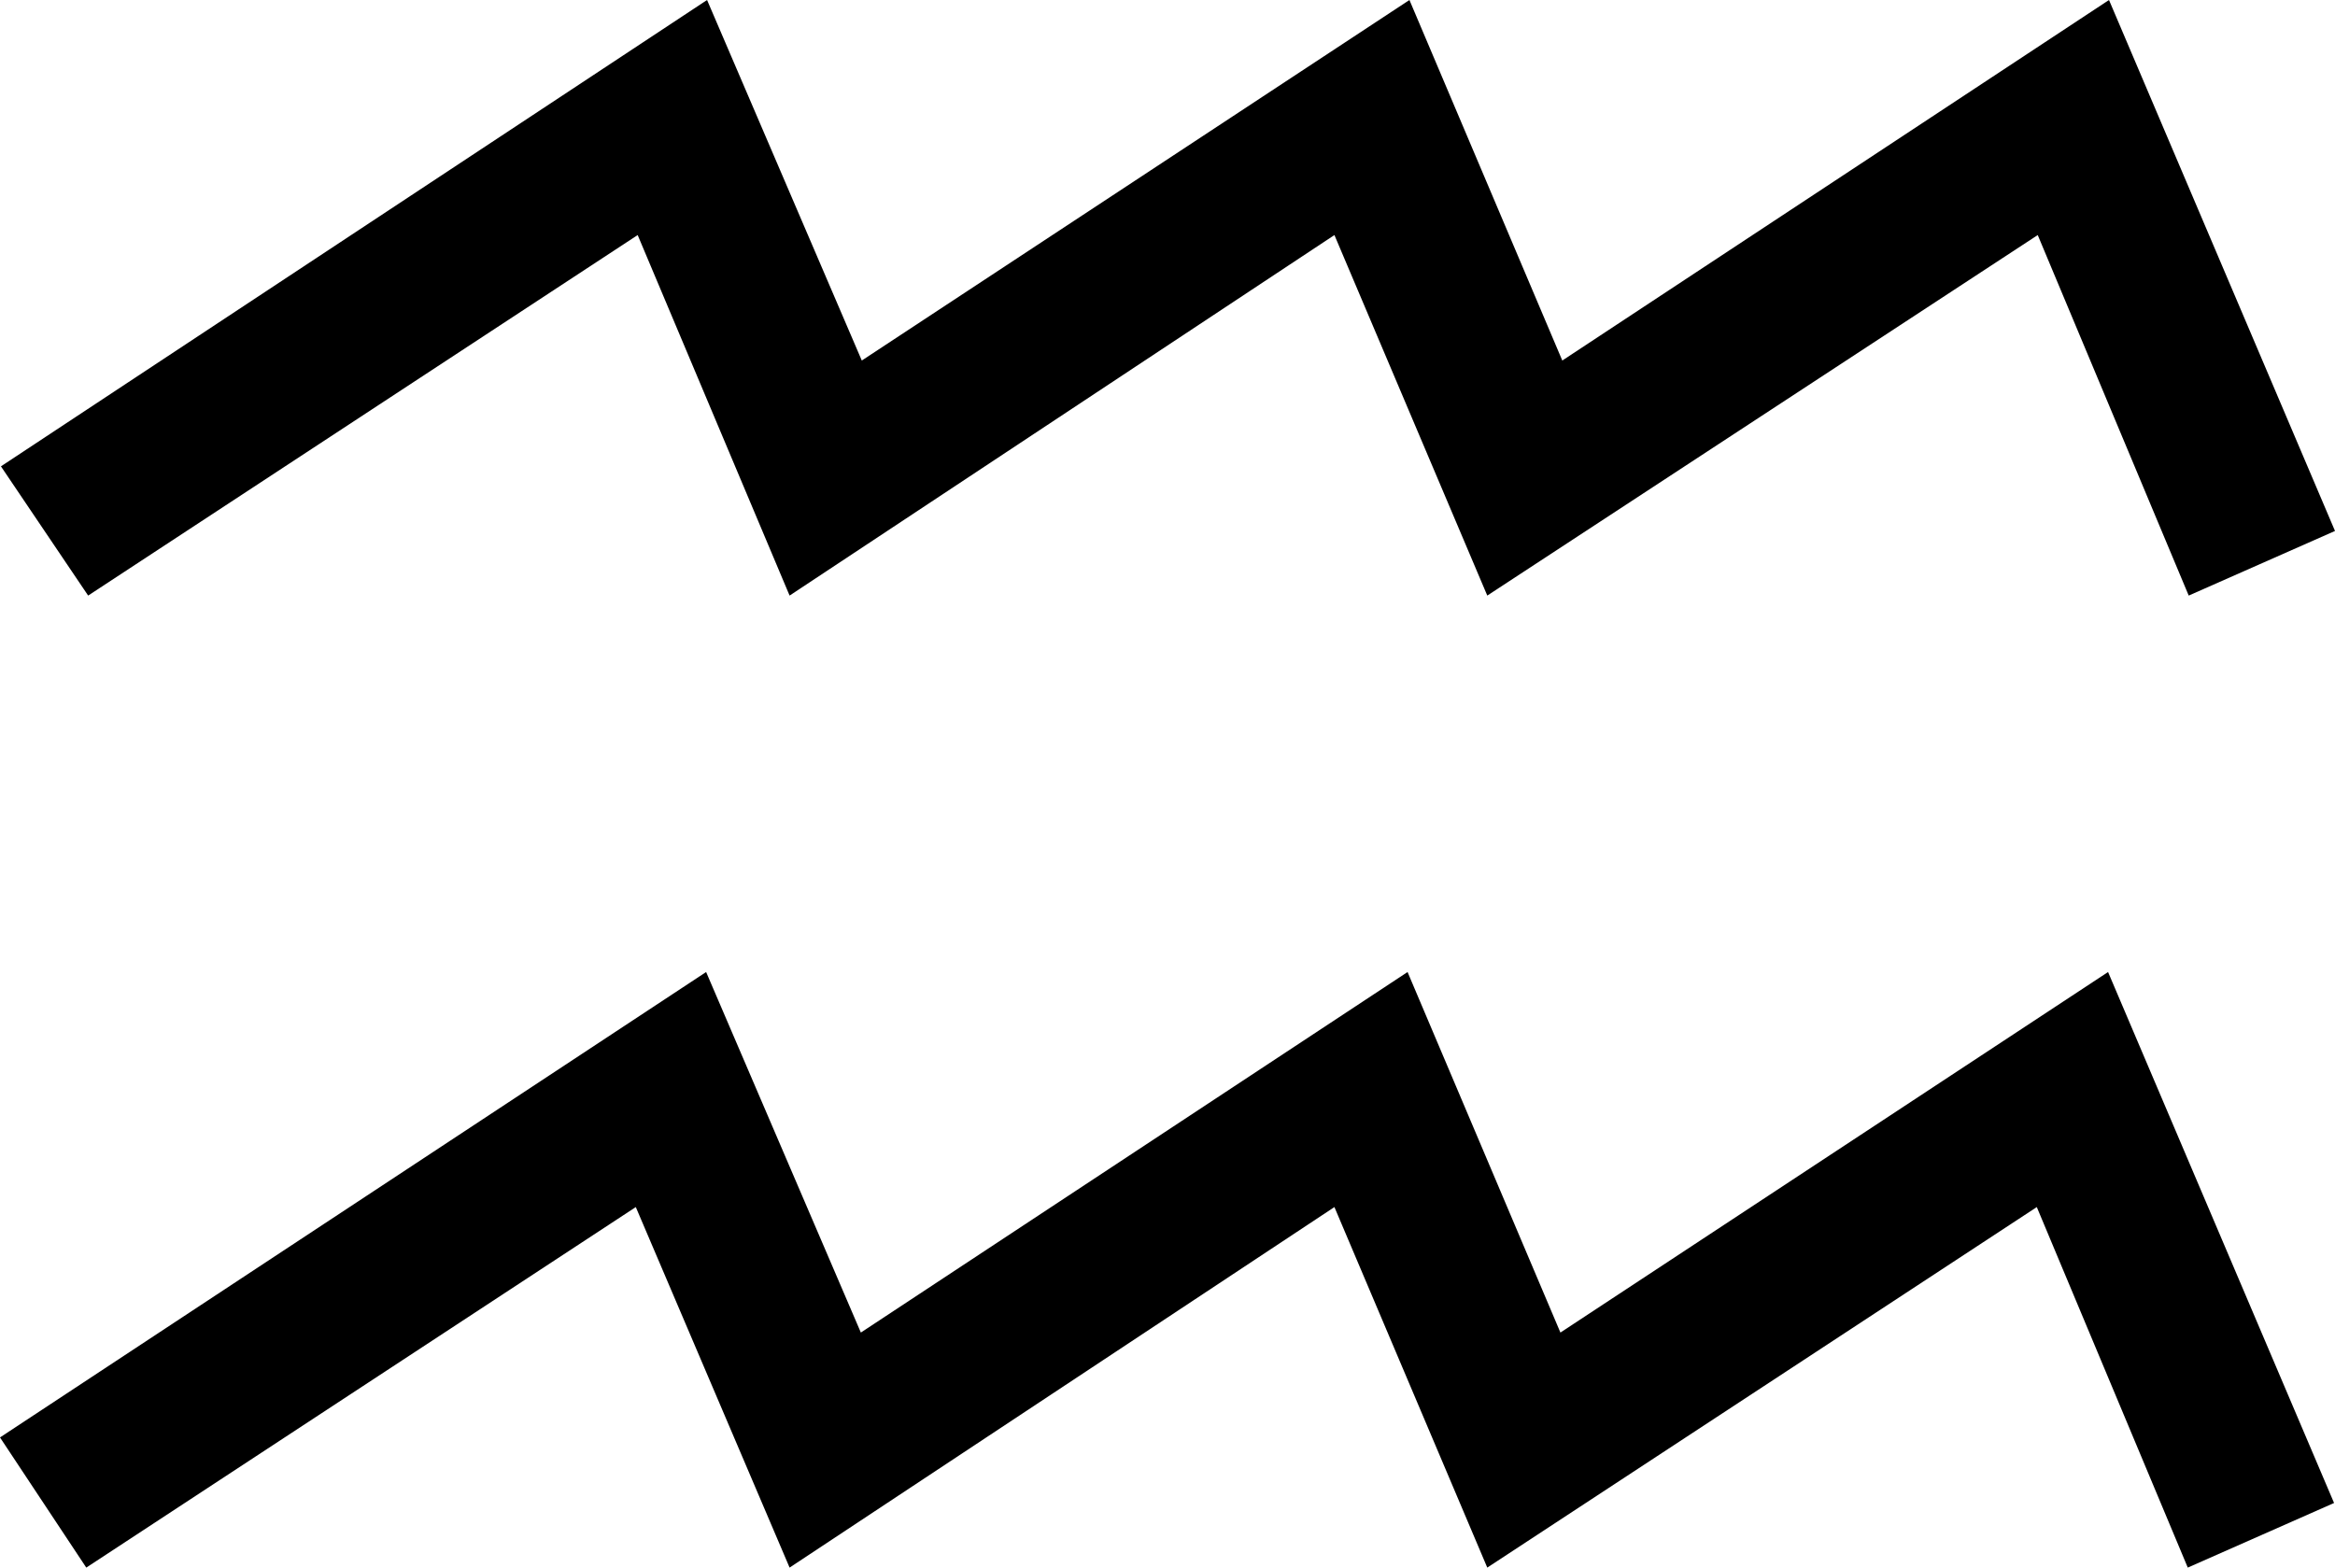
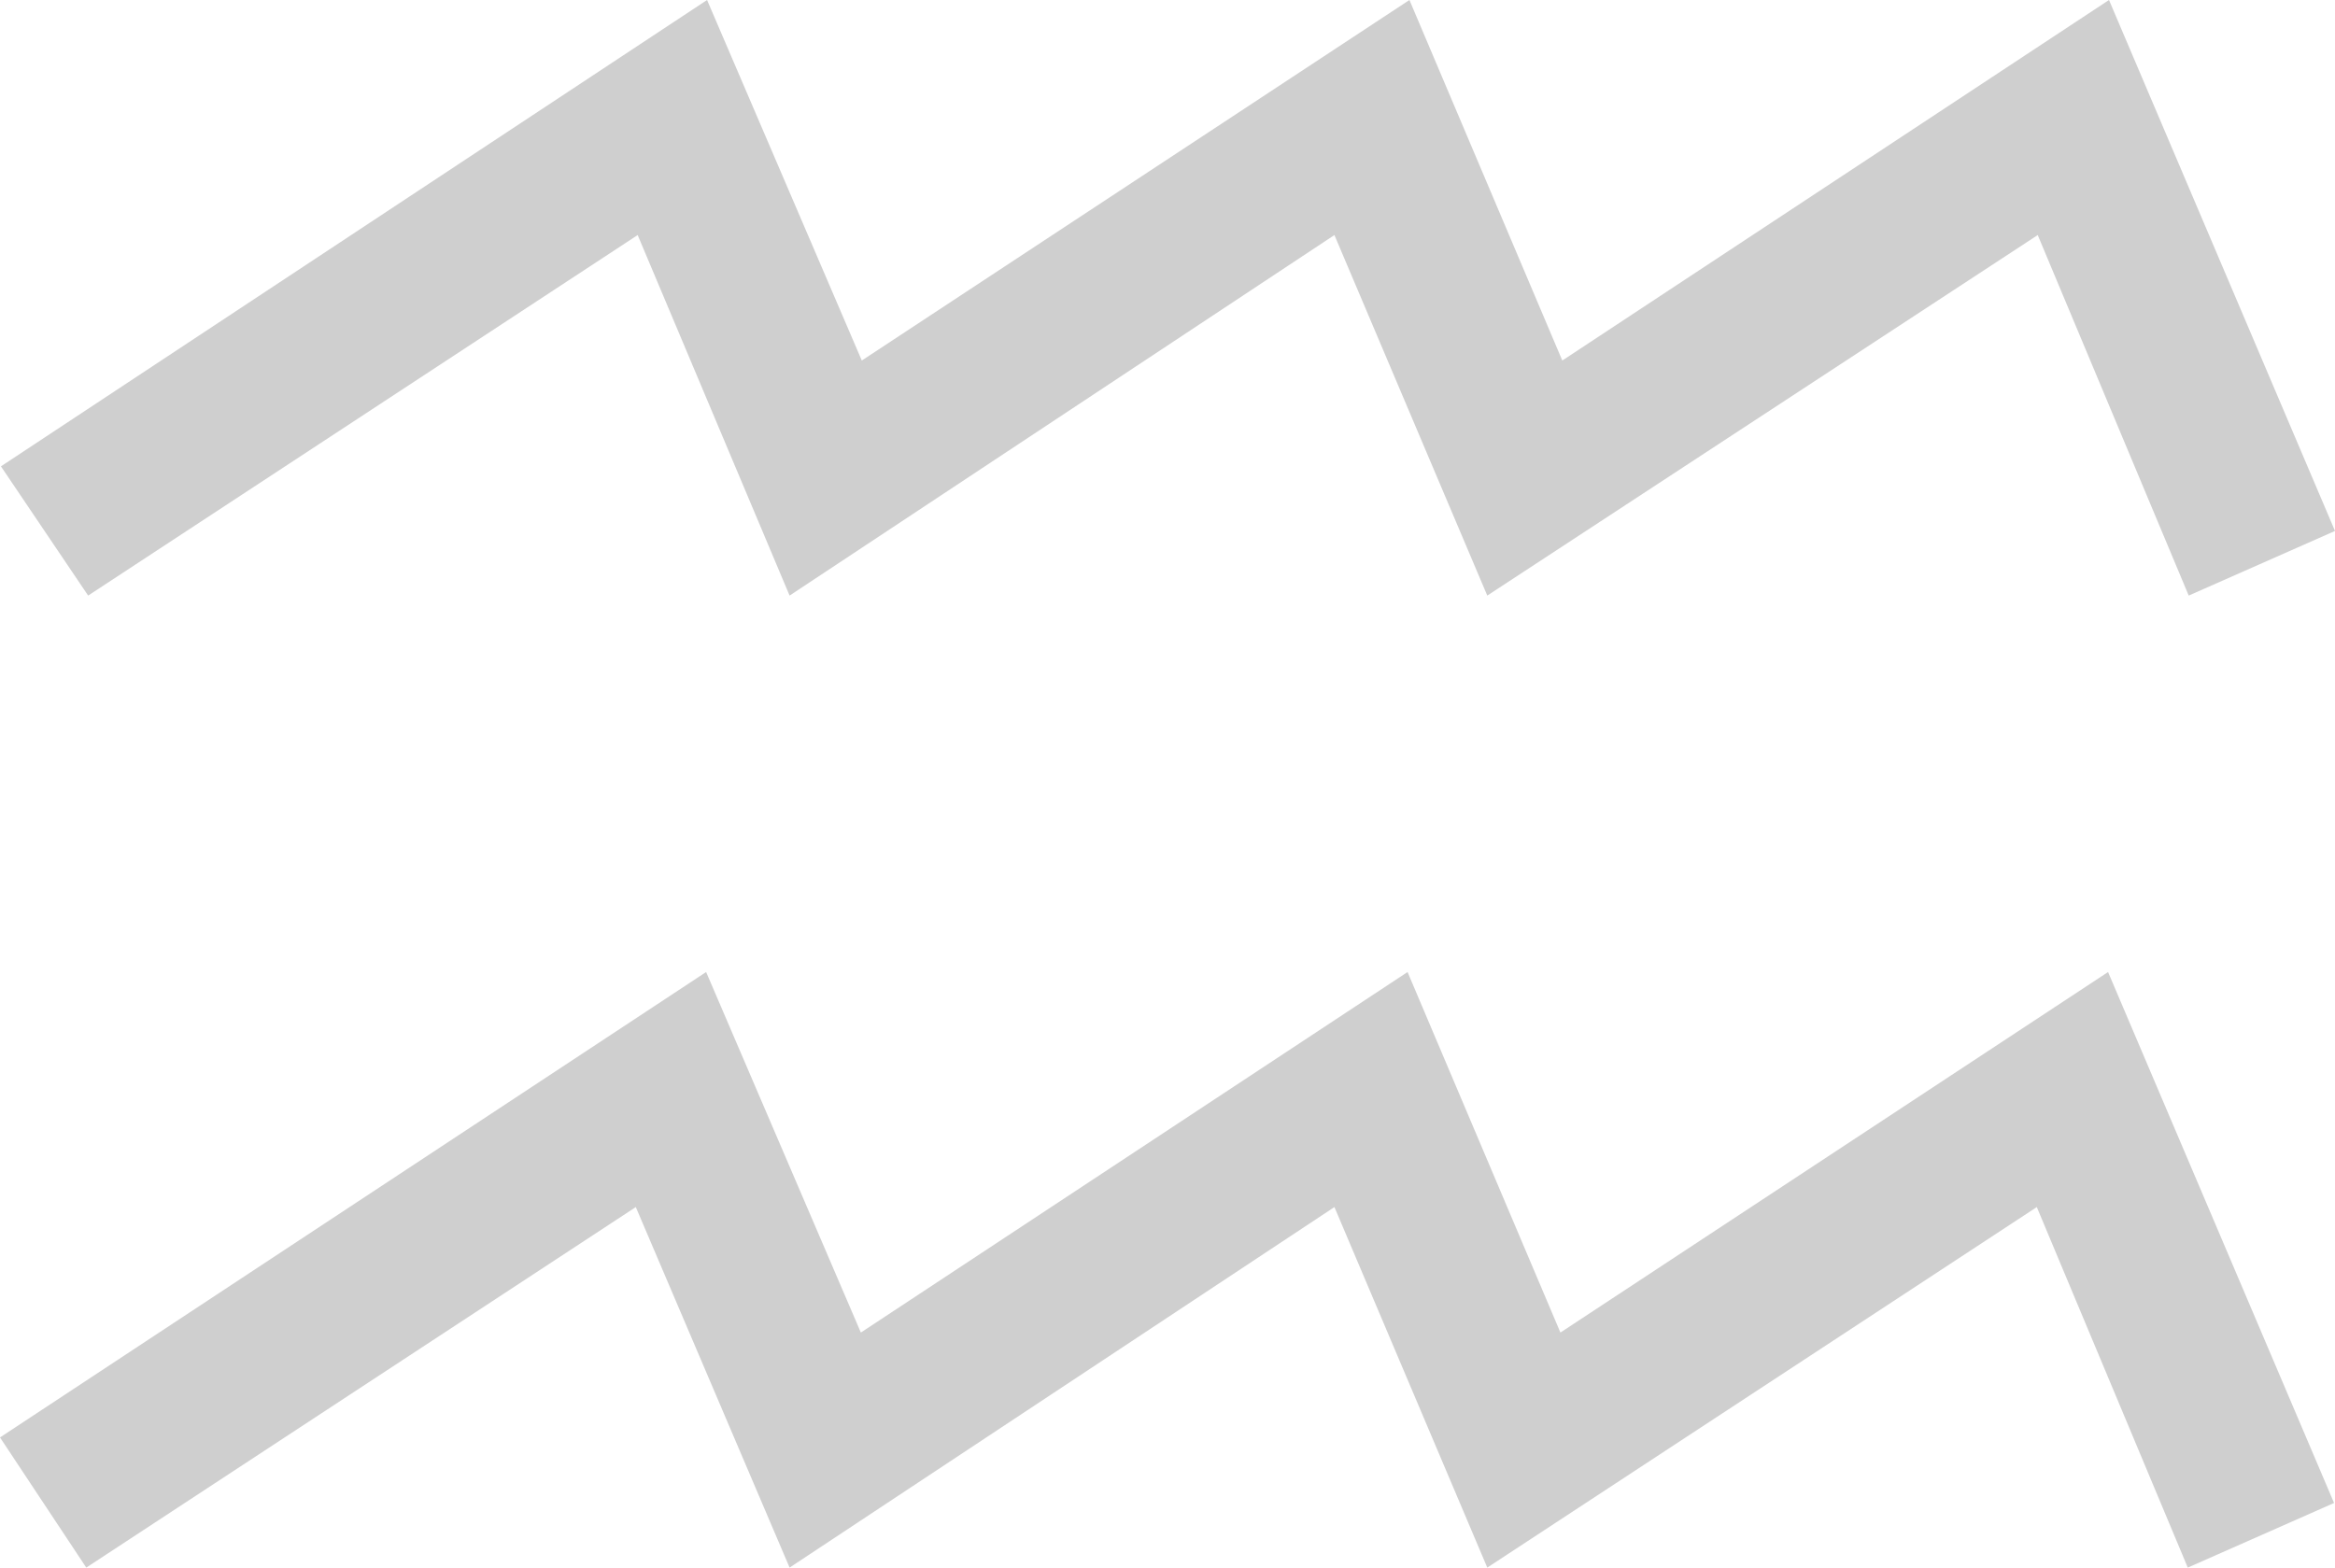
- <svg xmlns="http://www.w3.org/2000/svg" xml:space="preserve" width="280pt" height="188pt" style="shape-rendering:geometricPrecision; text-rendering:geometricPrecision; image-rendering:optimizeQuality; fill-rule:evenodd" viewBox="0 0 8268 11692" id="svg668">
+ <svg xmlns="http://www.w3.org/2000/svg" xml:space="preserve" width="280pt" height="188pt" style="shape-rendering:geometricPrecision; text-rendering:geometricPrecision; image-rendering:optimizeQuality; fill-rule:evenodd" viewBox="0 0 8268 11692" id="svg668" version="1.1">
  <defs id="defs669">
    <style type="text/css" id="style670">
    .fil0 {fill:#000000}
   </style>
  </defs>
-   <g id="Layer 1" transform="matrix(6.99342,0,0,6.984468,-23594.91,-32470.79)">
-     <path class="fil0" d="M2720 6184l753 -497 165 385 583 -385 163 385 584 -385 241 567 -156 69 -161 -385 -586 385 -163 -385 -581 385 -164 -385 -586 385 -92 -139zm1 -1037l753 -498 165 385 584 -385 163 385 583 -385 241 567 -156 69 -161 -385 -587 385 -163 -385 -581 385 -162 -385 -586 385 -93 -138z" id="path672" />
+   <g id="Layer 1" transform="matrix(6.99342,0,0,6.984468,-23594.91,-32470.79)" style="fill:#cfcfcf;fill-opacity:1">
+     <path class="fil0" d="M2720 6184l753 -497 165 385 583 -385 163 385 584 -385 241 567 -156 69 -161 -385 -586 385 -163 -385 -581 385 -164 -385 -586 385 -92 -139zm1 -1037l753 -498 165 385 584 -385 163 385 583 -385 241 567 -156 69 -161 -385 -587 385 -163 -385 -581 385 -162 -385 -586 385 -93 -138z" id="path672" style="fill:#cfcfcf;fill-opacity:1" />
  </g>
</svg>
